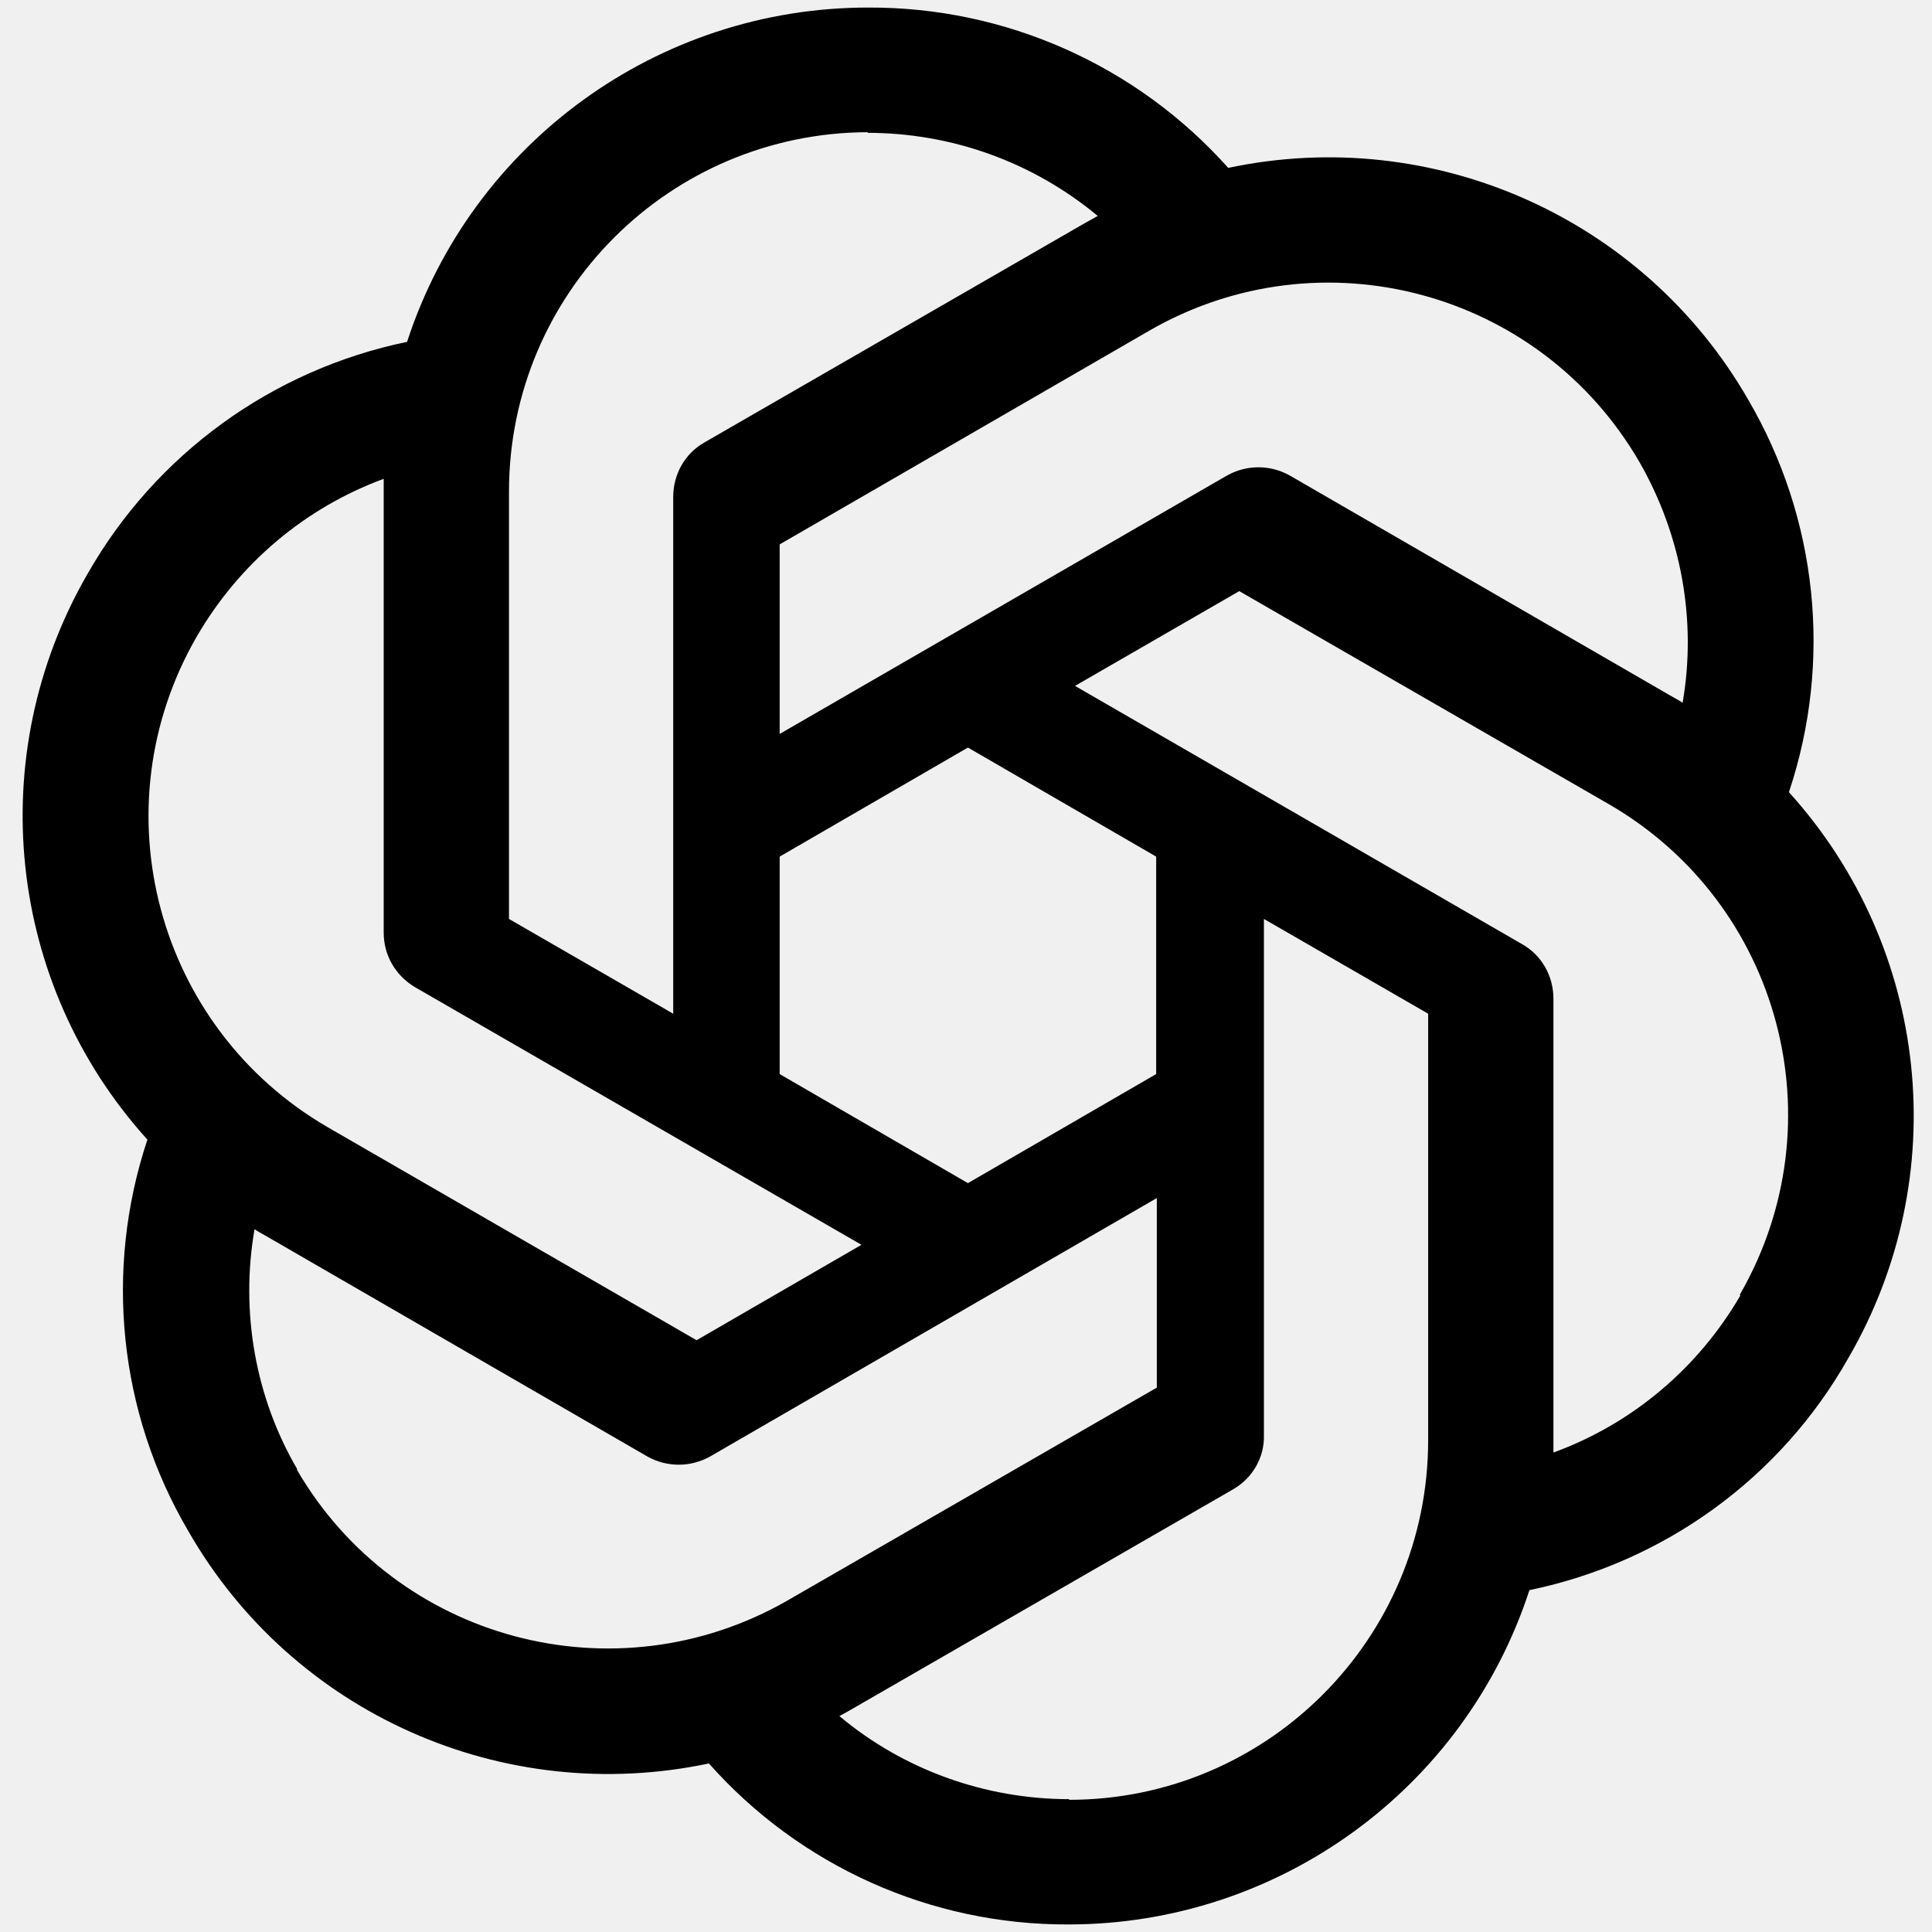
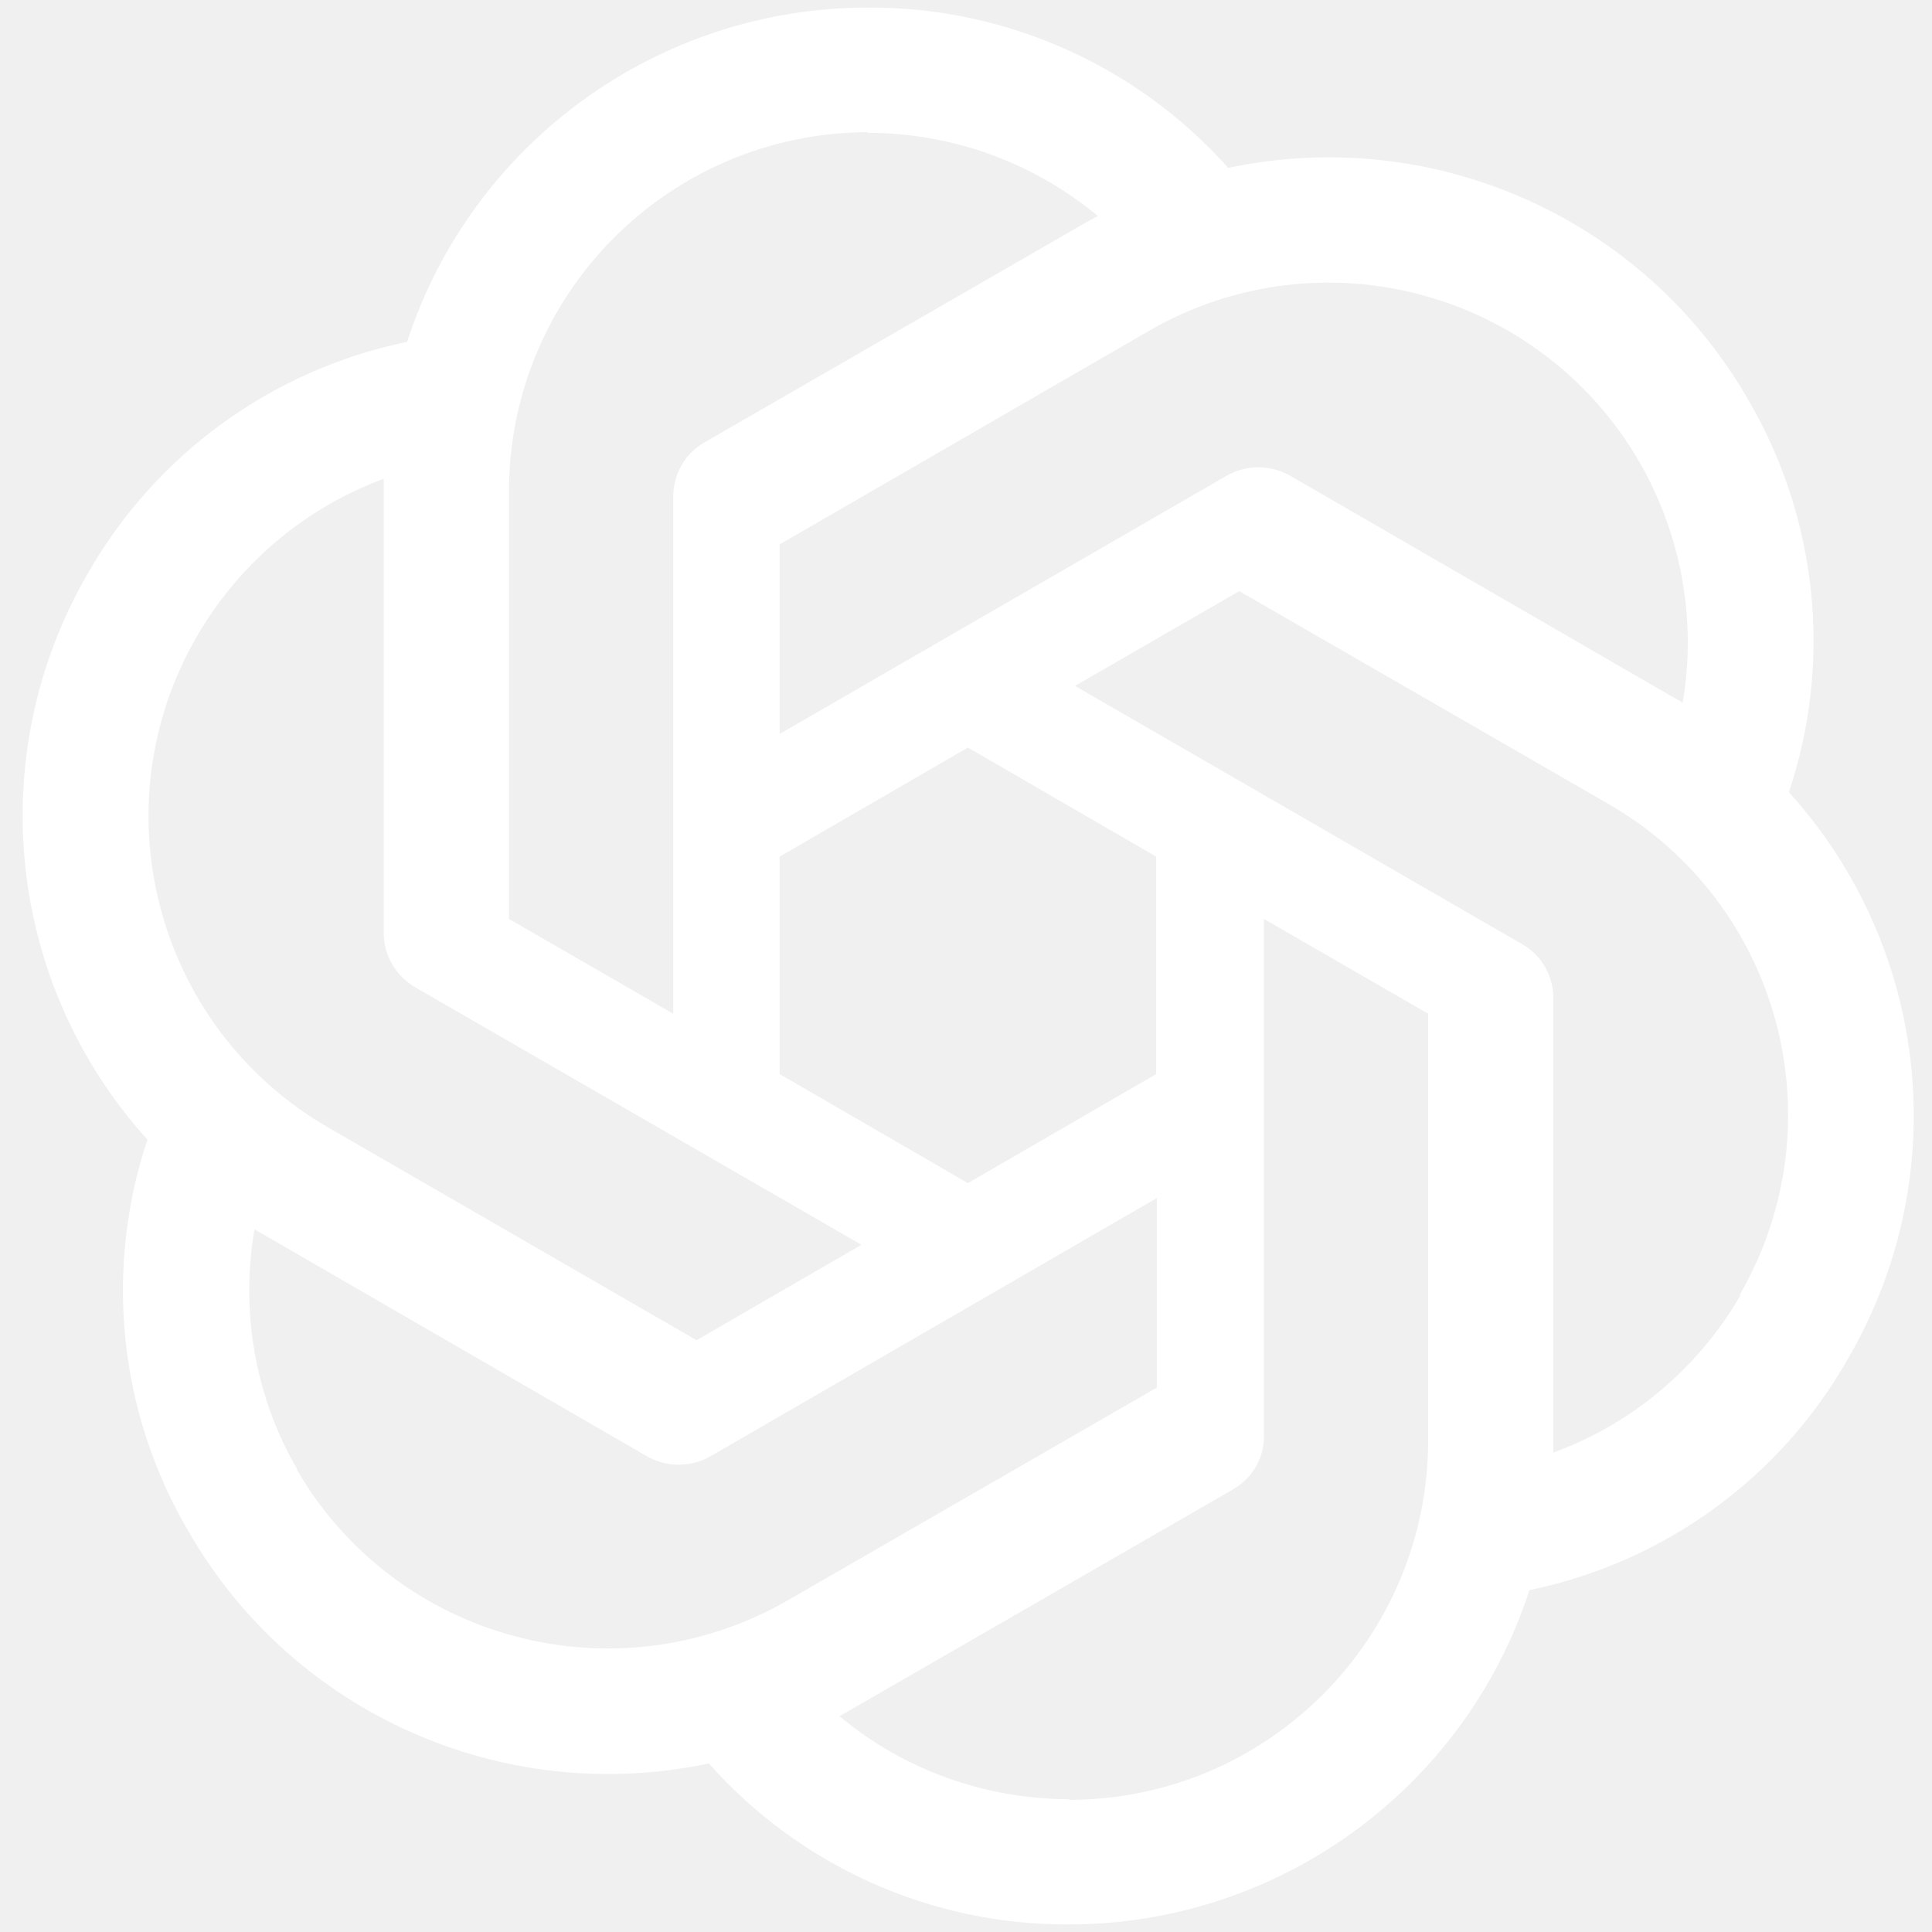
- <svg xmlns="http://www.w3.org/2000/svg" viewBox="0 0 512 512" fill-rule="evenodd" clip-rule="evenodd" stroke-linejoin="round" stroke-miterlimit="2">
+ <svg xmlns="http://www.w3.org/2000/svg" fill="#fff" viewBox="0 0 512 512" fill-rule="evenodd" clip-rule="evenodd" stroke-linejoin="round" stroke-miterlimit="2">
  <path d="M474.123 209.81c11.525-34.577 7.569-72.423-10.838-103.904-27.696-48.168-83.433-72.94-137.794-61.414a127.14 127.14 0 00-95.475-42.49c-55.564 0-104.936 35.781-122.139 88.593-35.781 7.397-66.574 29.76-84.637 61.414-27.868 48.167-21.503 108.72 15.826 150.007-11.525 34.578-7.569 72.424 10.838 103.733 27.696 48.34 83.433 73.111 137.966 61.585 24.084 27.18 58.833 42.835 95.303 42.663 55.564 0 104.936-35.782 122.139-88.594 35.782-7.397 66.574-29.76 84.465-61.413 28.04-48.168 21.676-108.722-15.654-150.008v-.172zm-39.567-87.218c11.01 19.267 15.139 41.803 11.354 63.65-.688-.516-2.064-1.204-2.924-1.72l-101.152-58.49a16.965 16.965 0 00-16.687 0L206.621 194.5v-50.232l97.883-56.597c45.587-26.32 103.732-10.666 130.052 34.921zm-227.935 104.42l49.888-28.9 49.887 28.9v57.63l-49.887 28.9-49.888-28.9v-57.63zm23.223-191.81c22.364 0 43.867 7.742 61.07 22.02-.688.344-2.064 1.204-3.097 1.72L186.666 117.26c-5.161 2.925-8.258 8.43-8.258 14.45v136.934l-43.523-25.116V130.333c0-52.64 42.491-95.13 95.131-95.302l-.172.172zM52.14 168.697c11.182-19.268 28.557-34.062 49.544-41.803V247.14c0 6.02 3.097 11.354 8.258 14.45l118.354 68.295-43.695 25.288-97.711-56.425c-45.415-26.32-61.07-84.465-34.75-130.052zm26.665 220.71c-11.182-19.095-15.139-41.802-11.354-63.65.688.516 2.064 1.204 2.924 1.72l101.152 58.49a16.965 16.965 0 0016.687 0l118.354-68.467v50.232l-97.883 56.425c-45.587 26.148-103.732 10.665-130.052-34.75h.172zm204.54 87.39c-22.192 0-43.867-7.741-60.898-22.02a62.439 62.439 0 003.097-1.72l101.152-58.317c5.16-2.924 8.429-8.43 8.257-14.45V243.527l43.523 25.116v113.022c0 52.64-42.663 95.303-95.131 95.303v-.172zM461.22 343.303c-11.182 19.267-28.729 34.061-49.544 41.63V264.687c0-6.021-3.097-11.526-8.257-14.45L284.893 181.77l43.523-25.116 97.883 56.424c45.587 26.32 61.07 84.466 34.75 130.053l.172.172z" fill-rule="nonzero" />
</svg>
